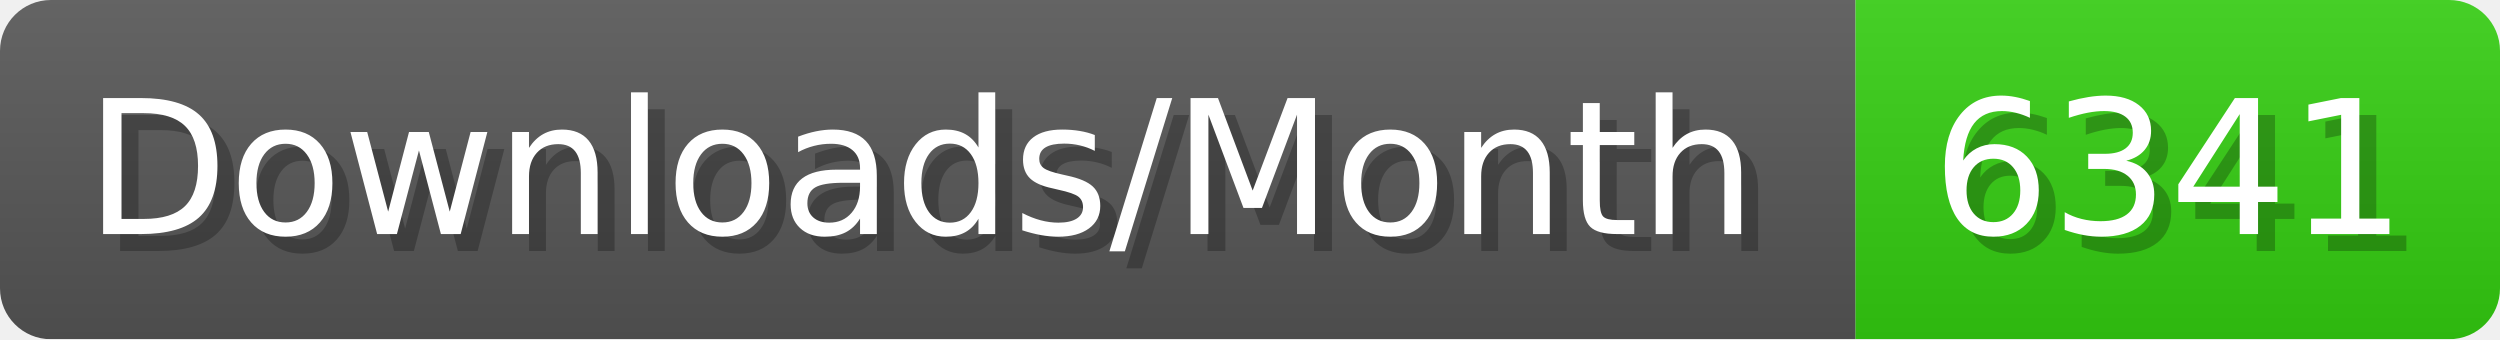
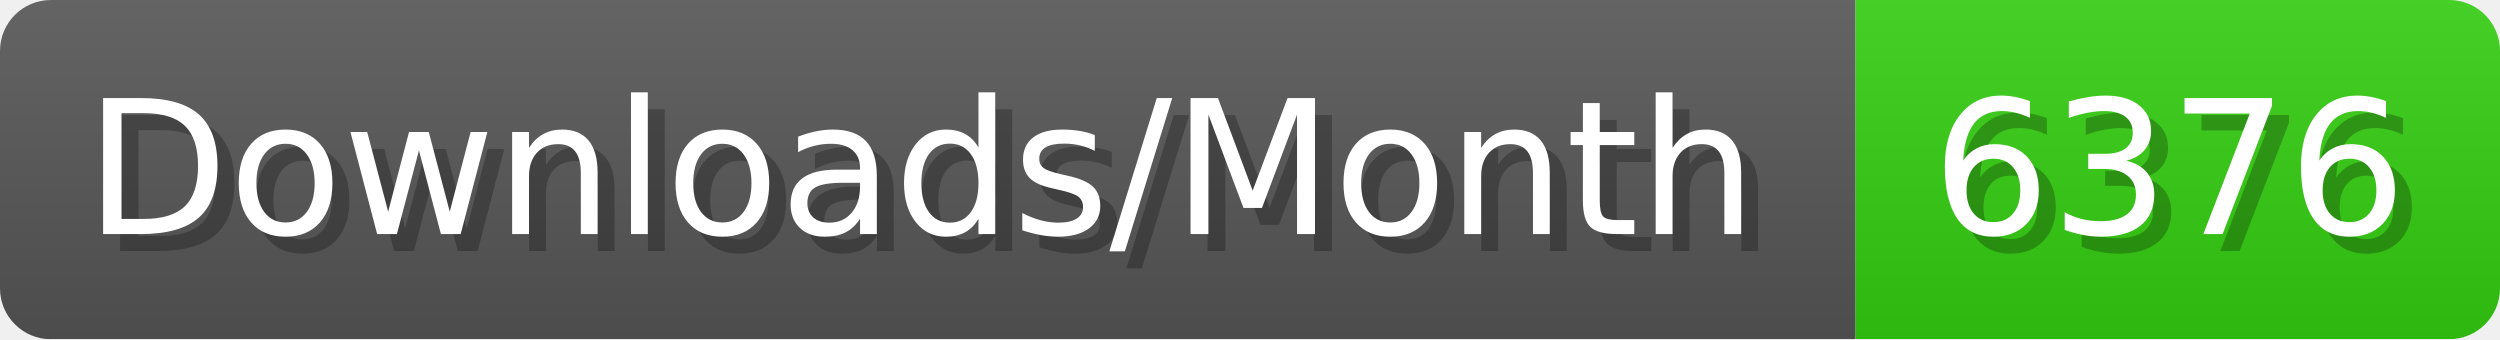
- <svg xmlns="http://www.w3.org/2000/svg" width="147.4" height="20" viewBox="0 0 1474 200" role="img" aria-label="Downloads/Month: 6341">
+ <svg xmlns="http://www.w3.org/2000/svg" width="147.4" height="20" viewBox="0 0 1474 200" role="img" aria-label="Downloads/Month: 6376">
  <linearGradient id="YlXUI" x2="0" y2="100%">
    <stop offset="0" stop-opacity=".1" stop-color="#EEE" />
    <stop offset="1" stop-opacity=".1" />
  </linearGradient>
  <mask id="JHhop">
    <rect width="1474" height="200" rx="30" fill="#FFF" />
  </mask>
  <g mask="url(#JHhop)">
    <rect width="1094" height="200" fill="#555" />
    <rect width="380" height="200" fill="#3C1" x="1094" />
    <rect width="1474" height="200" fill="url(#YlXUI)" />
  </g>
  <g aria-hidden="true" fill="#fff" text-anchor="start" font-family="Verdana,DejaVu Sans,sans-serif" font-size="110">
    <text x="60" y="148" textLength="994" fill="#000" opacity="0.25">Downloads/Month</text>
    <text x="50" y="138" textLength="994">Downloads/Month</text>
-     <text x="1149" y="148" textLength="280" fill="#000" opacity="0.25">6341</text>
-     <text x="1139" y="138" textLength="280">6341</text>
+     <text x="1149" y="148" textLength="280" fill="#000" opacity="0.25">6376</text>
+     <text x="1139" y="138" textLength="280">6376</text>
  </g>
</svg>
